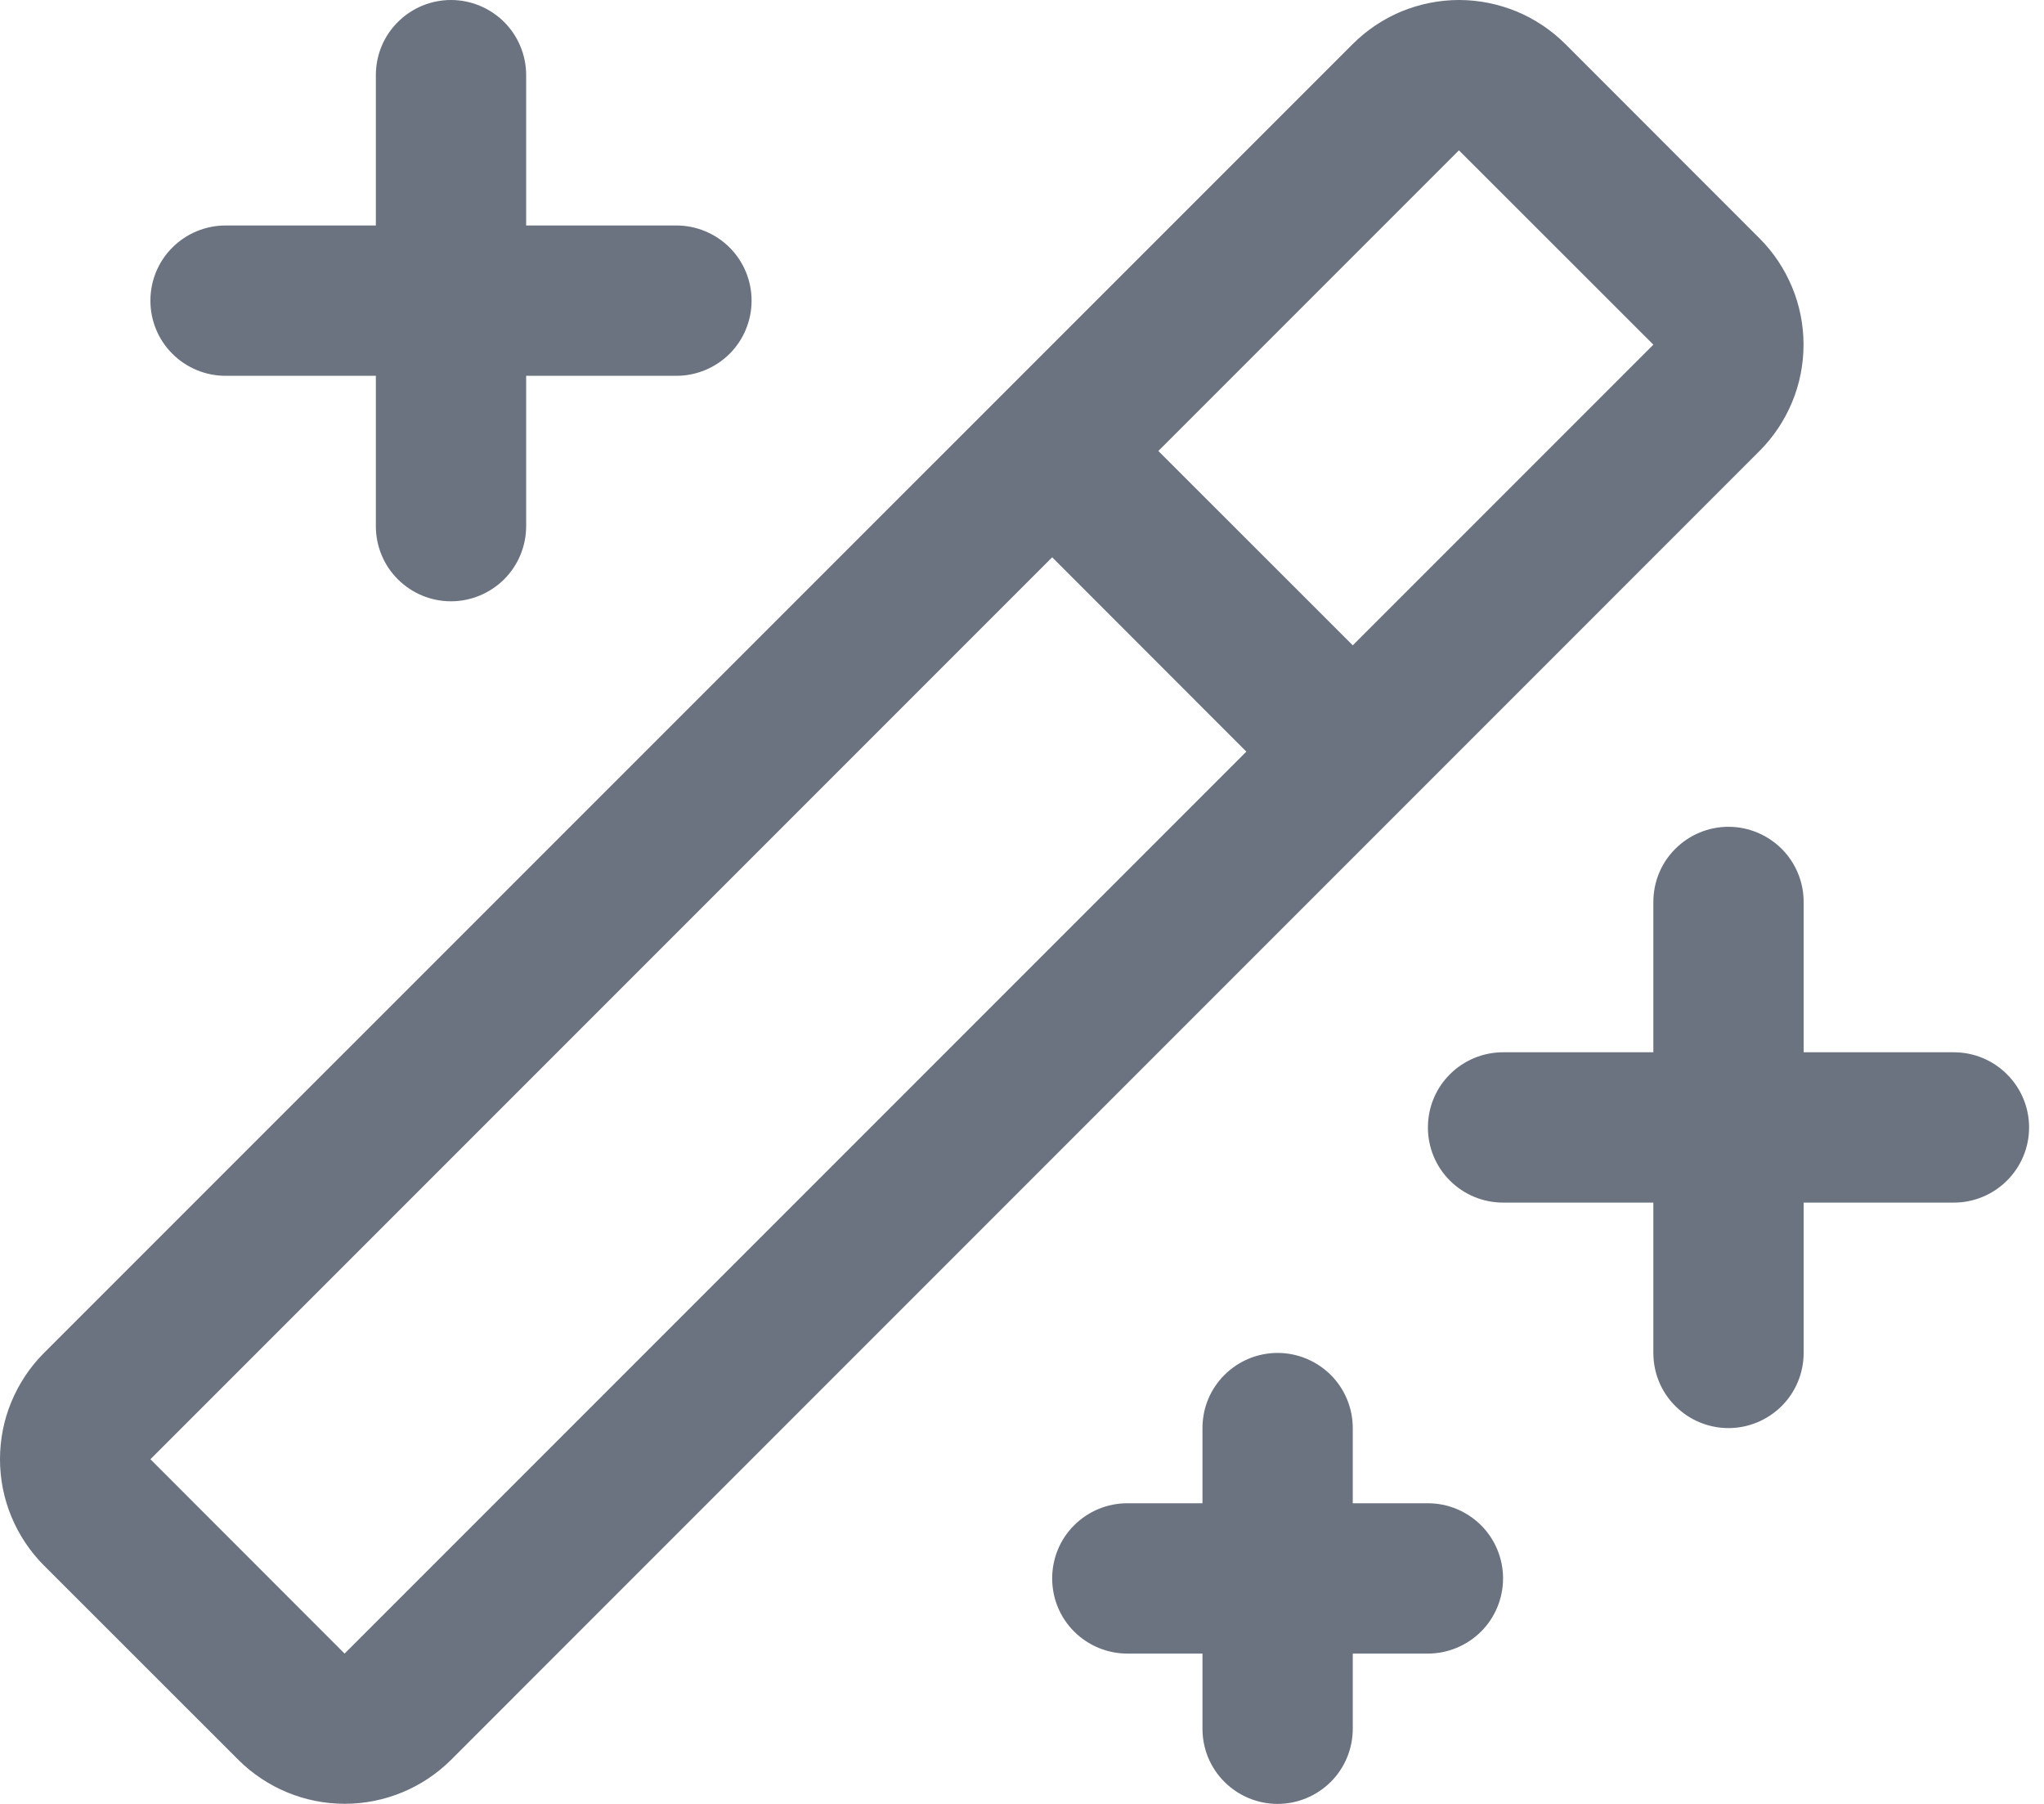
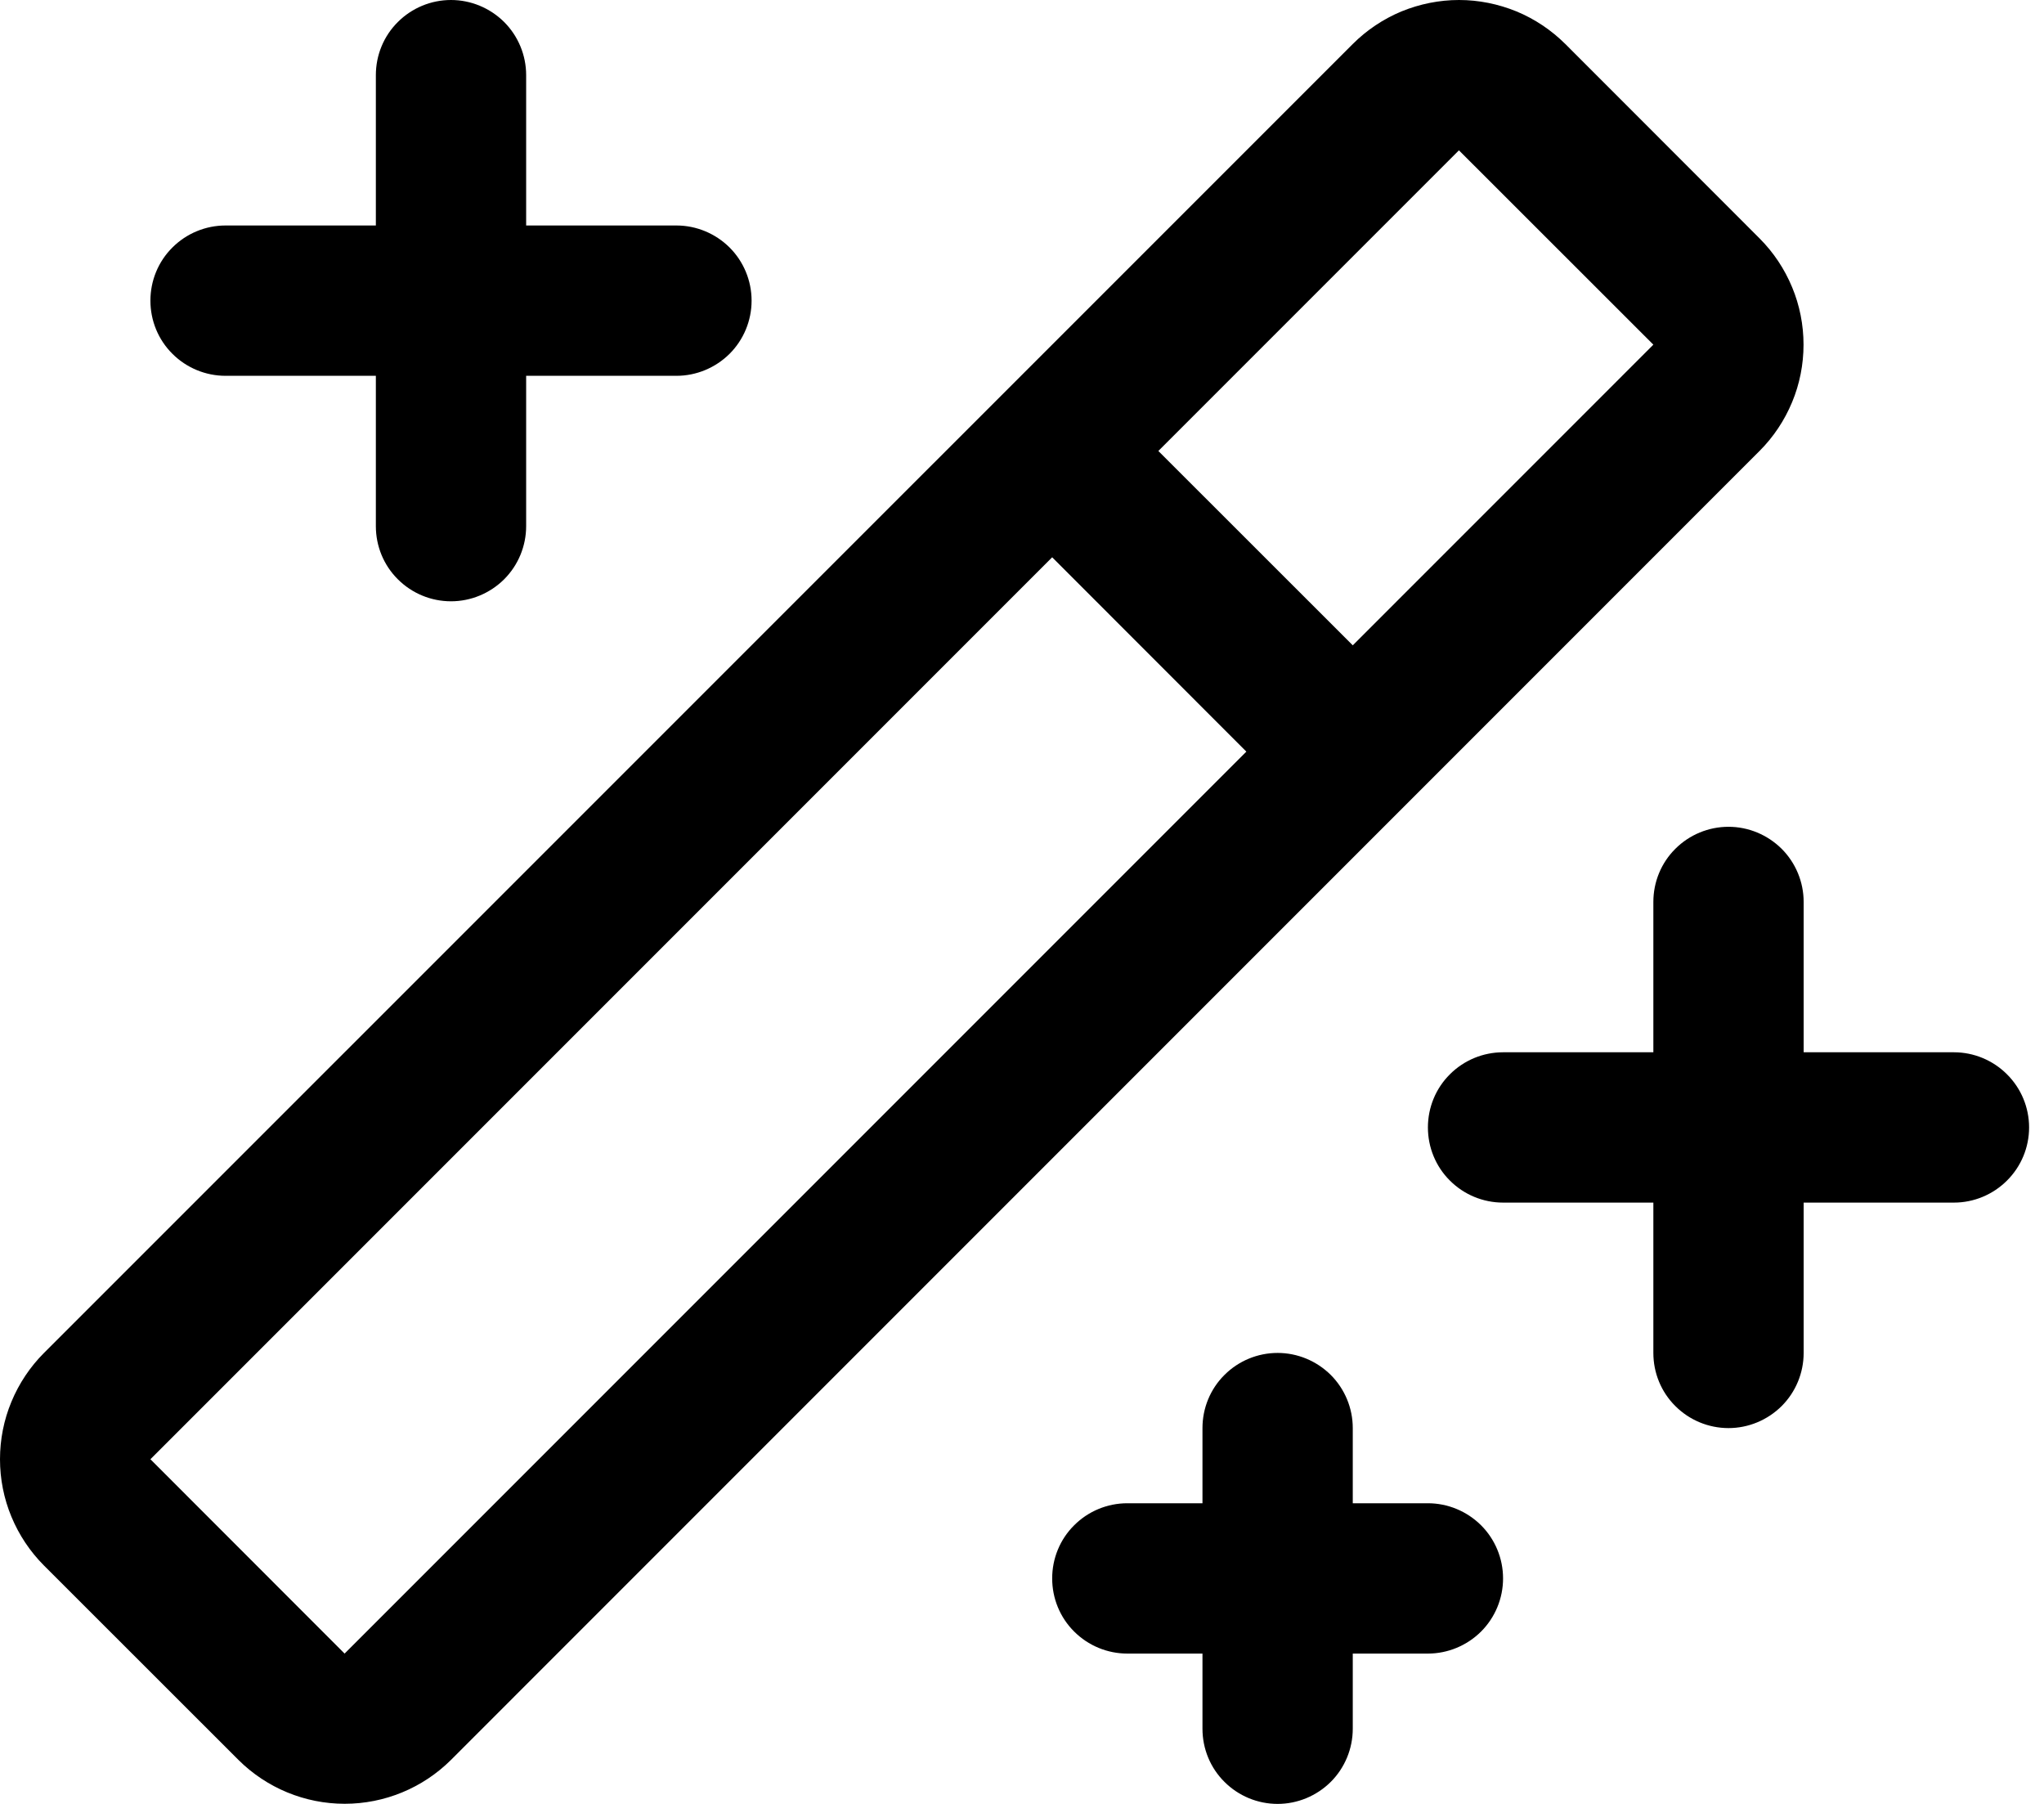
<svg xmlns="http://www.w3.org/2000/svg" width="17" height="15" viewBox="0 0 17 15" fill="none">
-   <path d="M1.251 2.5C1.251 2.334 1.316 2.175 1.434 2.058C1.551 1.941 1.71 1.875 1.876 1.875H3.126V0.625C3.126 0.459 3.191 0.3 3.309 0.183C3.426 0.066 3.585 0 3.751 0C3.916 0 4.075 0.066 4.193 0.183C4.31 0.3 4.376 0.459 4.376 0.625V1.875H5.626C5.791 1.875 5.95 1.941 6.068 2.058C6.185 2.175 6.251 2.334 6.251 2.5C6.251 2.666 6.185 2.825 6.068 2.942C5.95 3.059 5.791 3.125 5.626 3.125H4.376V4.375C4.376 4.541 4.31 4.7 4.193 4.817C4.075 4.934 3.916 5 3.751 5C3.585 5 3.426 4.934 3.309 4.817C3.191 4.7 3.126 4.541 3.126 4.375V3.125H1.876C1.71 3.125 1.551 3.059 1.434 2.942C1.316 2.825 1.251 2.666 1.251 2.5ZM11.876 12.5H11.251V11.875C11.251 11.709 11.185 11.55 11.068 11.433C10.95 11.316 10.791 11.25 10.626 11.25C10.46 11.25 10.301 11.316 10.184 11.433C10.066 11.55 10.001 11.709 10.001 11.875V12.5H9.376C9.21 12.5 9.051 12.566 8.934 12.683C8.816 12.8 8.751 12.959 8.751 13.125C8.751 13.291 8.816 13.45 8.934 13.567C9.051 13.684 9.21 13.75 9.376 13.75H10.001V14.375C10.001 14.541 10.066 14.7 10.184 14.817C10.301 14.934 10.46 15 10.626 15C10.791 15 10.95 14.934 11.068 14.817C11.185 14.7 11.251 14.541 11.251 14.375V13.75H11.876C12.041 13.75 12.2 13.684 12.318 13.567C12.435 13.45 12.501 13.291 12.501 13.125C12.501 12.959 12.435 12.8 12.318 12.683C12.2 12.566 12.041 12.5 11.876 12.5ZM16.251 8.75H15.001V7.5C15.001 7.334 14.935 7.175 14.818 7.058C14.7 6.941 14.541 6.875 14.376 6.875C14.21 6.875 14.051 6.941 13.934 7.058C13.816 7.175 13.751 7.334 13.751 7.5V8.75H12.501C12.335 8.75 12.176 8.816 12.059 8.933C11.941 9.05 11.876 9.209 11.876 9.375C11.876 9.541 11.941 9.7 12.059 9.817C12.176 9.934 12.335 10 12.501 10H13.751V11.25C13.751 11.416 13.816 11.575 13.934 11.692C14.051 11.809 14.21 11.875 14.376 11.875C14.541 11.875 14.7 11.809 14.818 11.692C14.935 11.575 15.001 11.416 15.001 11.25V10H16.251C16.416 10 16.575 9.934 16.692 9.817C16.81 9.7 16.876 9.541 16.876 9.375C16.876 9.209 16.81 9.05 16.692 8.933C16.575 8.816 16.416 8.75 16.251 8.75ZM14.634 3.75L3.751 14.634C3.516 14.868 3.198 14.999 2.867 14.999C2.536 14.999 2.218 14.868 1.983 14.634L0.366 13.018C0.25 12.902 0.158 12.764 0.095 12.612C0.032 12.461 0 12.298 0 12.134C0 11.97 0.032 11.807 0.095 11.656C0.158 11.504 0.25 11.366 0.366 11.25L11.251 0.366C11.367 0.25 11.505 0.158 11.656 0.095C11.808 0.033 11.97 0 12.135 0C12.299 0 12.461 0.033 12.613 0.095C12.765 0.158 12.902 0.25 13.019 0.366L14.634 1.982C14.75 2.098 14.842 2.236 14.905 2.388C14.968 2.539 15 2.702 15 2.866C15 3.03 14.968 3.193 14.905 3.344C14.842 3.496 14.75 3.634 14.634 3.75ZM10.366 6.25L8.751 4.634L1.251 12.134L2.866 13.75L10.366 6.25ZM13.751 2.866L12.134 1.25L9.634 3.75L11.251 5.366L13.751 2.866Z" fill="#6B7280" />
+   <path d="M1.251 2.5C1.251 2.334 1.316 2.175 1.434 2.058C1.551 1.941 1.71 1.875 1.876 1.875H3.126V0.625C3.126 0.459 3.191 0.3 3.309 0.183C3.426 0.066 3.585 0 3.751 0C3.916 0 4.075 0.066 4.193 0.183C4.31 0.3 4.376 0.459 4.376 0.625V1.875H5.626C5.791 1.875 5.95 1.941 6.068 2.058C6.185 2.175 6.251 2.334 6.251 2.5C6.251 2.666 6.185 2.825 6.068 2.942C5.95 3.059 5.791 3.125 5.626 3.125H4.376V4.375C4.376 4.541 4.31 4.7 4.193 4.817C4.075 4.934 3.916 5 3.751 5C3.585 5 3.426 4.934 3.309 4.817C3.191 4.7 3.126 4.541 3.126 4.375V3.125H1.876C1.71 3.125 1.551 3.059 1.434 2.942C1.316 2.825 1.251 2.666 1.251 2.5ZM11.876 12.5H11.251V11.875C11.251 11.709 11.185 11.55 11.068 11.433C10.95 11.316 10.791 11.25 10.626 11.25C10.46 11.25 10.301 11.316 10.184 11.433C10.066 11.55 10.001 11.709 10.001 11.875V12.5H9.376C9.21 12.5 9.051 12.566 8.934 12.683C8.816 12.8 8.751 12.959 8.751 13.125C8.751 13.291 8.816 13.45 8.934 13.567C9.051 13.684 9.21 13.75 9.376 13.75H10.001V14.375C10.001 14.541 10.066 14.7 10.184 14.817C10.301 14.934 10.46 15 10.626 15C10.791 15 10.95 14.934 11.068 14.817C11.185 14.7 11.251 14.541 11.251 14.375V13.75H11.876C12.041 13.75 12.2 13.684 12.318 13.567C12.435 13.45 12.501 13.291 12.501 13.125C12.501 12.959 12.435 12.8 12.318 12.683C12.2 12.566 12.041 12.5 11.876 12.5ZM16.251 8.75H15.001V7.5C15.001 7.334 14.935 7.175 14.818 7.058C14.7 6.941 14.541 6.875 14.376 6.875C14.21 6.875 14.051 6.941 13.934 7.058C13.816 7.175 13.751 7.334 13.751 7.5V8.75H12.501C12.335 8.75 12.176 8.816 12.059 8.933C11.941 9.05 11.876 9.209 11.876 9.375C11.876 9.541 11.941 9.7 12.059 9.817C12.176 9.934 12.335 10 12.501 10H13.751V11.25C13.751 11.416 13.816 11.575 13.934 11.692C14.051 11.809 14.21 11.875 14.376 11.875C14.541 11.875 14.7 11.809 14.818 11.692C14.935 11.575 15.001 11.416 15.001 11.25V10H16.251C16.416 10 16.575 9.934 16.692 9.817C16.81 9.7 16.876 9.541 16.876 9.375C16.876 9.209 16.81 9.05 16.692 8.933C16.575 8.816 16.416 8.75 16.251 8.75ZM14.634 3.75L3.751 14.634C3.516 14.868 3.198 14.999 2.867 14.999C2.536 14.999 2.218 14.868 1.983 14.634L0.366 13.018C0.25 12.902 0.158 12.764 0.095 12.612C0.032 12.461 0 12.298 0 12.134C0 11.97 0.032 11.807 0.095 11.656C0.158 11.504 0.25 11.366 0.366 11.25L11.251 0.366C11.367 0.25 11.505 0.158 11.656 0.095C11.808 0.033 11.97 0 12.135 0C12.299 0 12.461 0.033 12.613 0.095C12.765 0.158 12.902 0.25 13.019 0.366L14.634 1.982C14.75 2.098 14.842 2.236 14.905 2.388C14.968 2.539 15 2.702 15 2.866C15 3.03 14.968 3.193 14.905 3.344C14.842 3.496 14.75 3.634 14.634 3.75ZM10.366 6.25L8.751 4.634L1.251 12.134L2.866 13.75L10.366 6.25ZM13.751 2.866L12.134 1.25L9.634 3.75L11.251 5.366L13.751 2.866Z" fill="currentColor" />
</svg>
